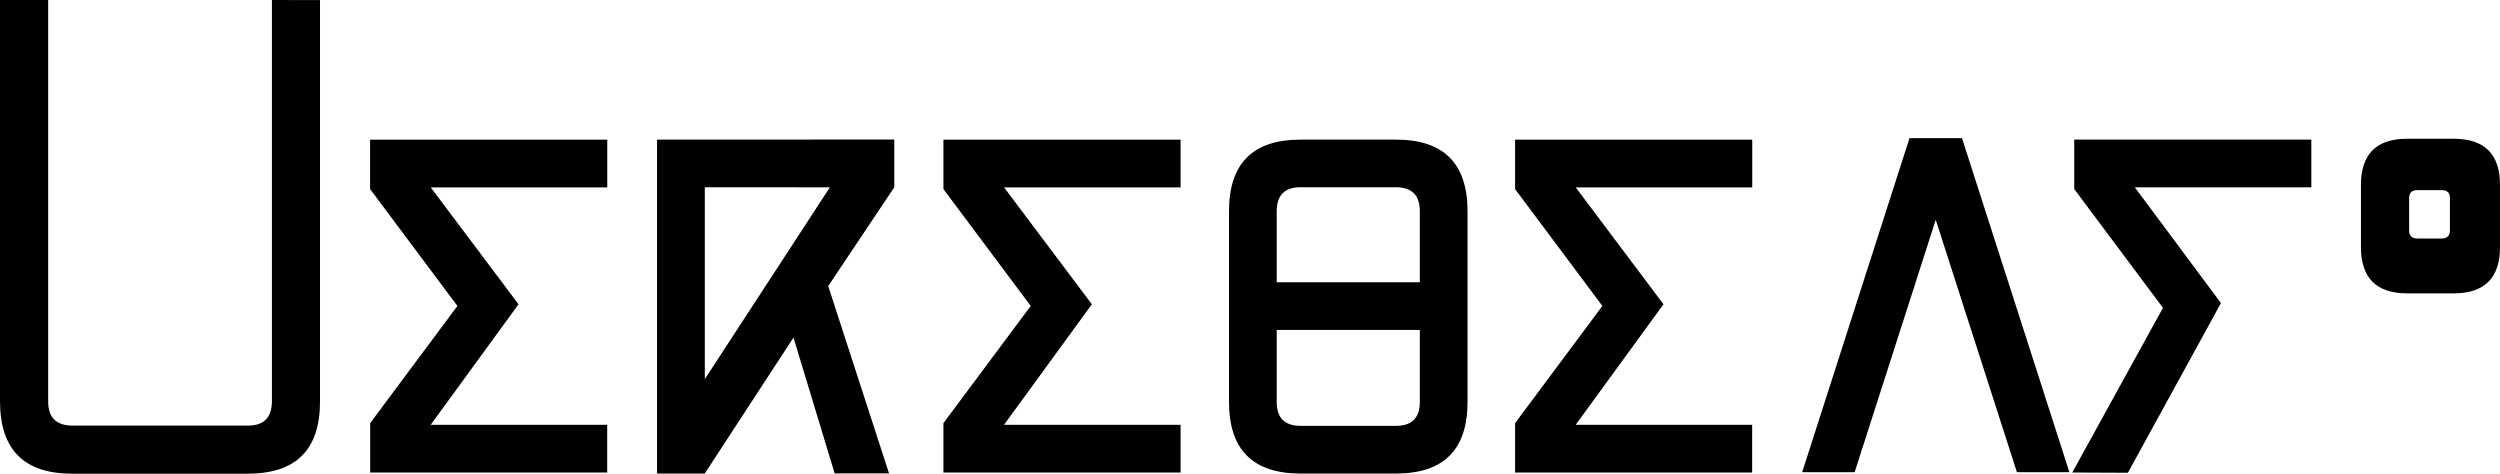
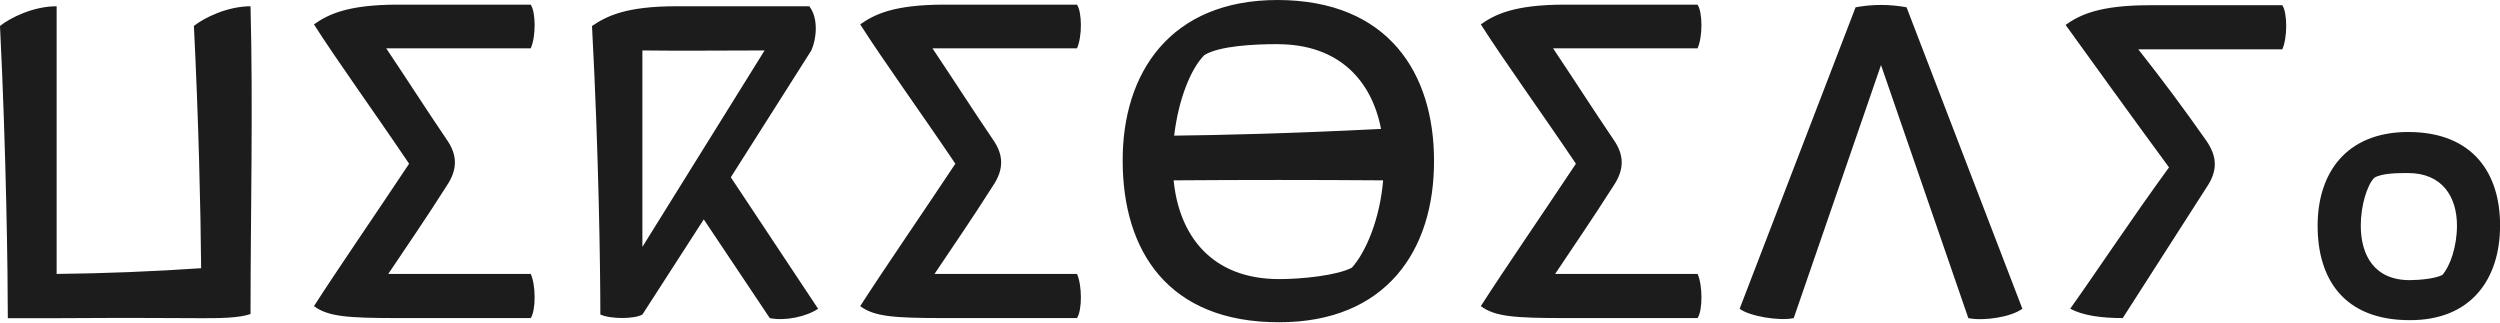
- <svg xmlns="http://www.w3.org/2000/svg" width="118.843" height="22.515" viewBox="0 0 31.444 5.957">
-   <g stroke-width="1.452" aria-label="ikibidya">
-     <path d="m5.753 3.848-1.098-1.47v-.621h2.983v.6h-2.22l1.104 1.47-1.105 1.516h2.22v.6H4.656v-.621zM11.248 1.755v.6l-.831 1.243.765 2.356h-.684L9.98 4.246l-1.116 1.71h-.6v-4.2zm-2.383.6v2.413l1.573-2.412zM12.964 3.848l-1.098-1.47v-.621h2.983v.6h-2.22l1.104 1.47-1.105 1.516h2.221v.6h-2.983v-.621zM16.058 4.15v.906q0 .3.3.3h1.2q.3 0 .3-.3V4.15zm1.8-.6v-.895q0-.298-.3-.3h-1.2q-.299 0-.3.3v.895zm-1.5 2.406q-.9 0-.9-.9v-2.4q0-.9.9-.9h1.2q.9 0 .9.9v2.4q0 .9-.9.9zM20.154 3.848l-1.098-1.47v-.621h2.983v.6h-2.22l1.104 1.47-1.105 1.516h2.22v.6h-2.982v-.621zM24.347 2.764l-1.02 3.175h-.66l1.35-4.202h.66l1.351 4.202h-.66zM27.205 3.872l-1.116-1.494v-.622h2.982v.6h-2.22l1.083 1.456-1.17 2.134-.7-.003zM30.277 3.69q-.582 0-.582-.583v-.78q0-.582.582-.582h.585q.582 0 .582.582v.78q0 .582-.582.583zm.432-.69q.105 0 .105-.103V2.49q0-.099-.105-.099h-.303q-.105 0-.105.1v.407q0 .102.105.102z" />
+ <svg xmlns="http://www.w3.org/2000/svg" width="163.151" height="21.03" viewBox="0 0 43.167 5.564">
+   <g fill-opacity=".89" fill-rule="nonzero" stroke-linejoin="round" stroke-miterlimit="2" clip-rule="evenodd">
+     <path d="M4.326.108c-.395 0-.8.197-.978.34.08 1.603.117 3.172.125 4.183a44 44 0 0 1-2.495.099V.108C.574.108.18.305 0 .448.108 2.636.135 4.73.135 5.494h.843c1.557-.01 1.81 0 2.504 0H3.5c.27 0 .62 0 .826-.072 0-1.763.045-3.503 0-5.313M9.164 4.73h-2.46c.342-.512.63-.925 1.006-1.517.189-.279.197-.53 0-.808-.377-.557-.692-1.05-1.041-1.57h2.495c.09-.198.09-.62 0-.755H6.875c-.88 0-1.213.171-1.454.341.395.62 1.04 1.512 1.643 2.406-.584.879-1.248 1.843-1.643 2.459.243.18.575.206 1.454.206h2.289c.09-.135.09-.565 0-.763M14.126 5.331l-1.507-2.27 1.39-2.19c.09-.197.127-.556-.035-.763h-2.298c-.87 0-1.202.17-1.454.341.117 2.187.144 4.213.144 4.981.17.081.592.081.727 0l1.059-1.642 1.14 1.705c.269.054.637-.027.834-.162m-.924-4.46-2.11 3.392V.871c.692.009 1.409 0 2.11 0M18.596 4.73h-2.46c.342-.512.63-.925 1.006-1.517.189-.279.197-.53 0-.808-.377-.557-.692-1.05-1.041-1.57h2.495c.09-.198.09-.62 0-.755h-2.289c-.88 0-1.213.171-1.454.341.395.62 1.04 1.512 1.643 2.406-.584.879-1.248 1.843-1.643 2.459.243.18.575.206 1.454.206h2.289c.09-.135.09-.565 0-.763M22.06 0c-1.855 0-2.679 1.26-2.675 2.773 0 1.557.781 2.794 2.702 2.791 1.843 0 2.679-1.236 2.674-2.79 0-1.512-.79-2.771-2.701-2.774m0 .763c1.059 0 1.625.628 1.786 1.463-1.58.08-2.793.107-3.572.116.072-.61.278-1.144.52-1.39.26-.162.87-.19 1.266-.19zm.027 4.056c-1.168 0-1.729-.754-1.822-1.705a243 243 0 0 1 3.617 0c-.054.655-.288 1.225-.539 1.508-.26.135-.862.197-1.256.197M29.311 4.73h-2.459c.341-.512.628-.925 1.005-1.517.189-.279.197-.53 0-.808-.377-.557-.691-1.05-1.04-1.57h2.494c.09-.198.09-.62 0-.755h-2.289c-.879 0-1.213.171-1.453.341.395.62 1.04 1.512 1.642 2.406-.584.879-1.248 1.843-1.642 2.459.242.18.574.206 1.453.206h2.29c.089-.135.089-.565 0-.763M34.92 5.331l-2-5.205a2.4 2.4 0 0 0-.88 0l-2.002 5.205c.162.126.673.216.934.162l1.507-4.37 1.508 4.37c.27.054.736-.018.933-.162M39.408.09H37.12c-.88 0-1.214.17-1.454.34.448.62 1.122 1.557 1.786 2.46-.629.861-1.271 1.831-1.706 2.44.216.117.53.162.907.162l1.445-2.253c.189-.278.197-.52 0-.807a34 34 0 0 0-1.176-1.58h2.486c.09-.197.09-.628 0-.763zM40.018 3.895c0-.889.477-1.614 1.562-1.616 1.131 0 1.591.727 1.588 1.616 0 .916-.493 1.637-1.561 1.633-1.14 0-1.591-.718-1.589-1.633m2.154.852c.135-.152.252-.493.252-.852 0-.494-.252-.907-.844-.907-.17 0-.449 0-.583.081-.126.126-.234.484-.234.826 0 .511.234.942.844.942.17 0 .449-.027.565-.09" />
  </g>
-   <path d="M4.025.001V5.05c0 .606-.301.907-.908.908H.909c-.606 0-.907-.301-.909-.908V0h.606V5.05c0 .202.101.301.303.303h2.208c.202 0 .301-.101.303-.303V0z" />
</svg>
